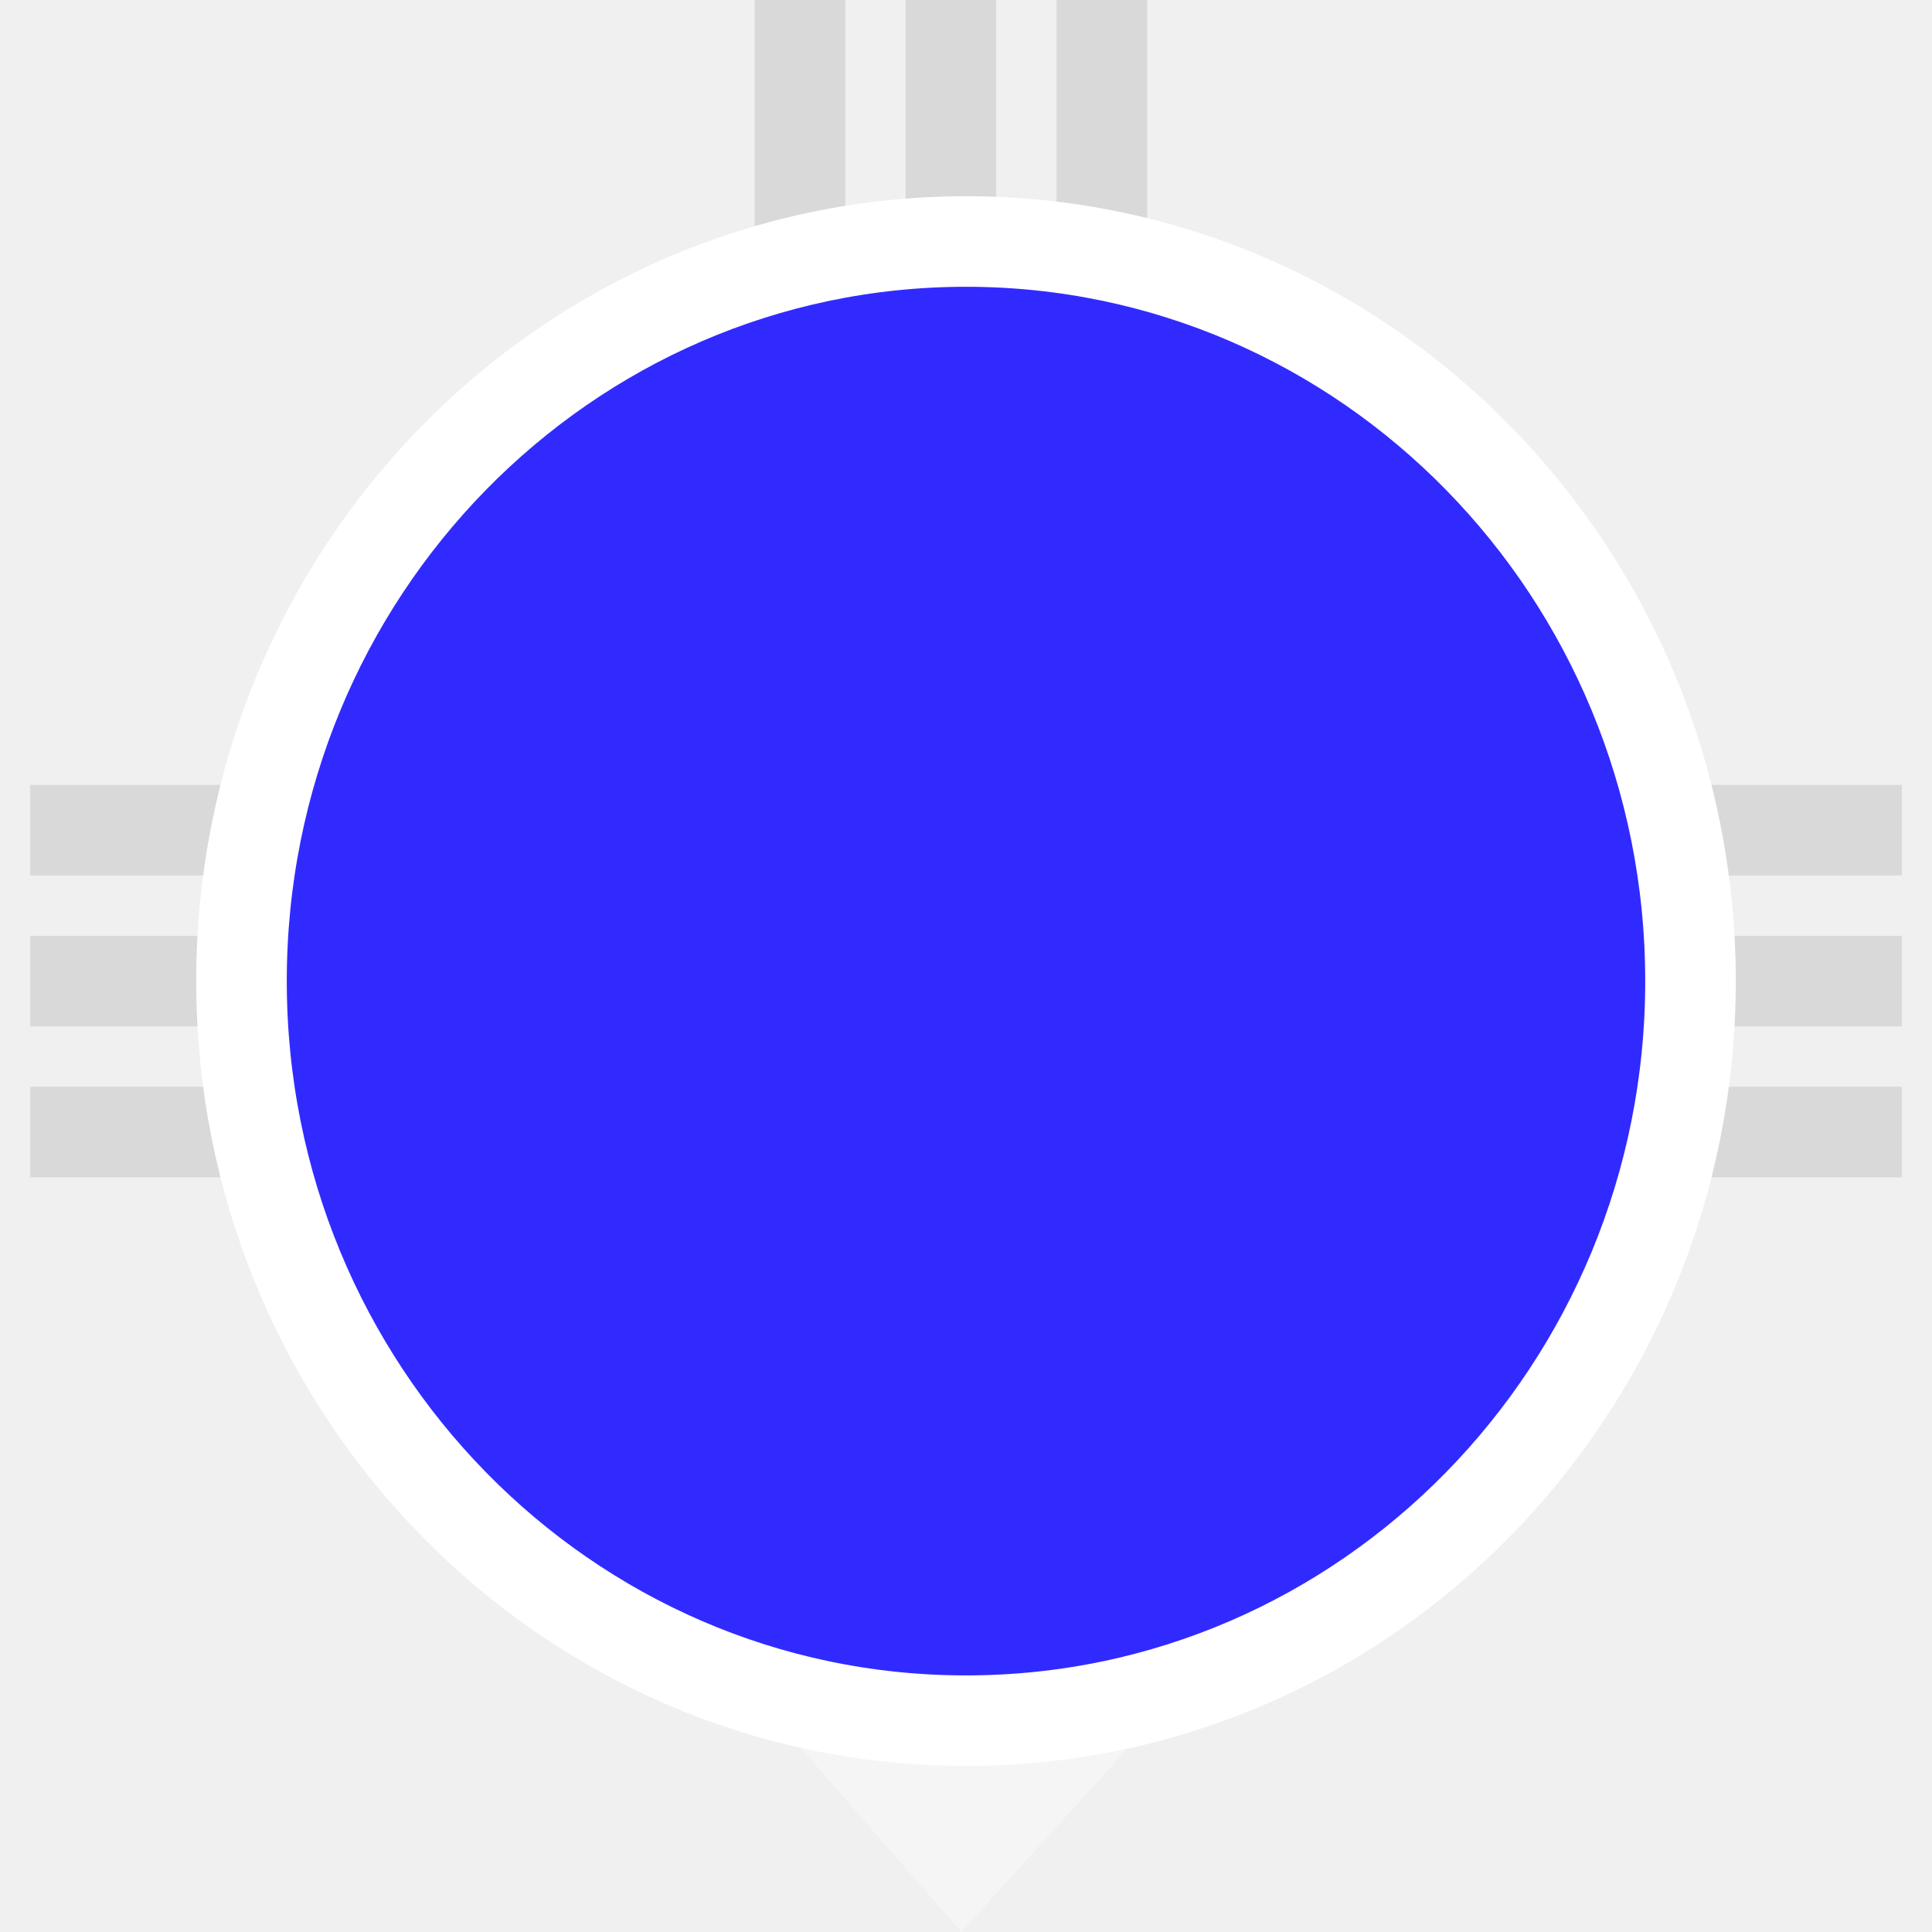
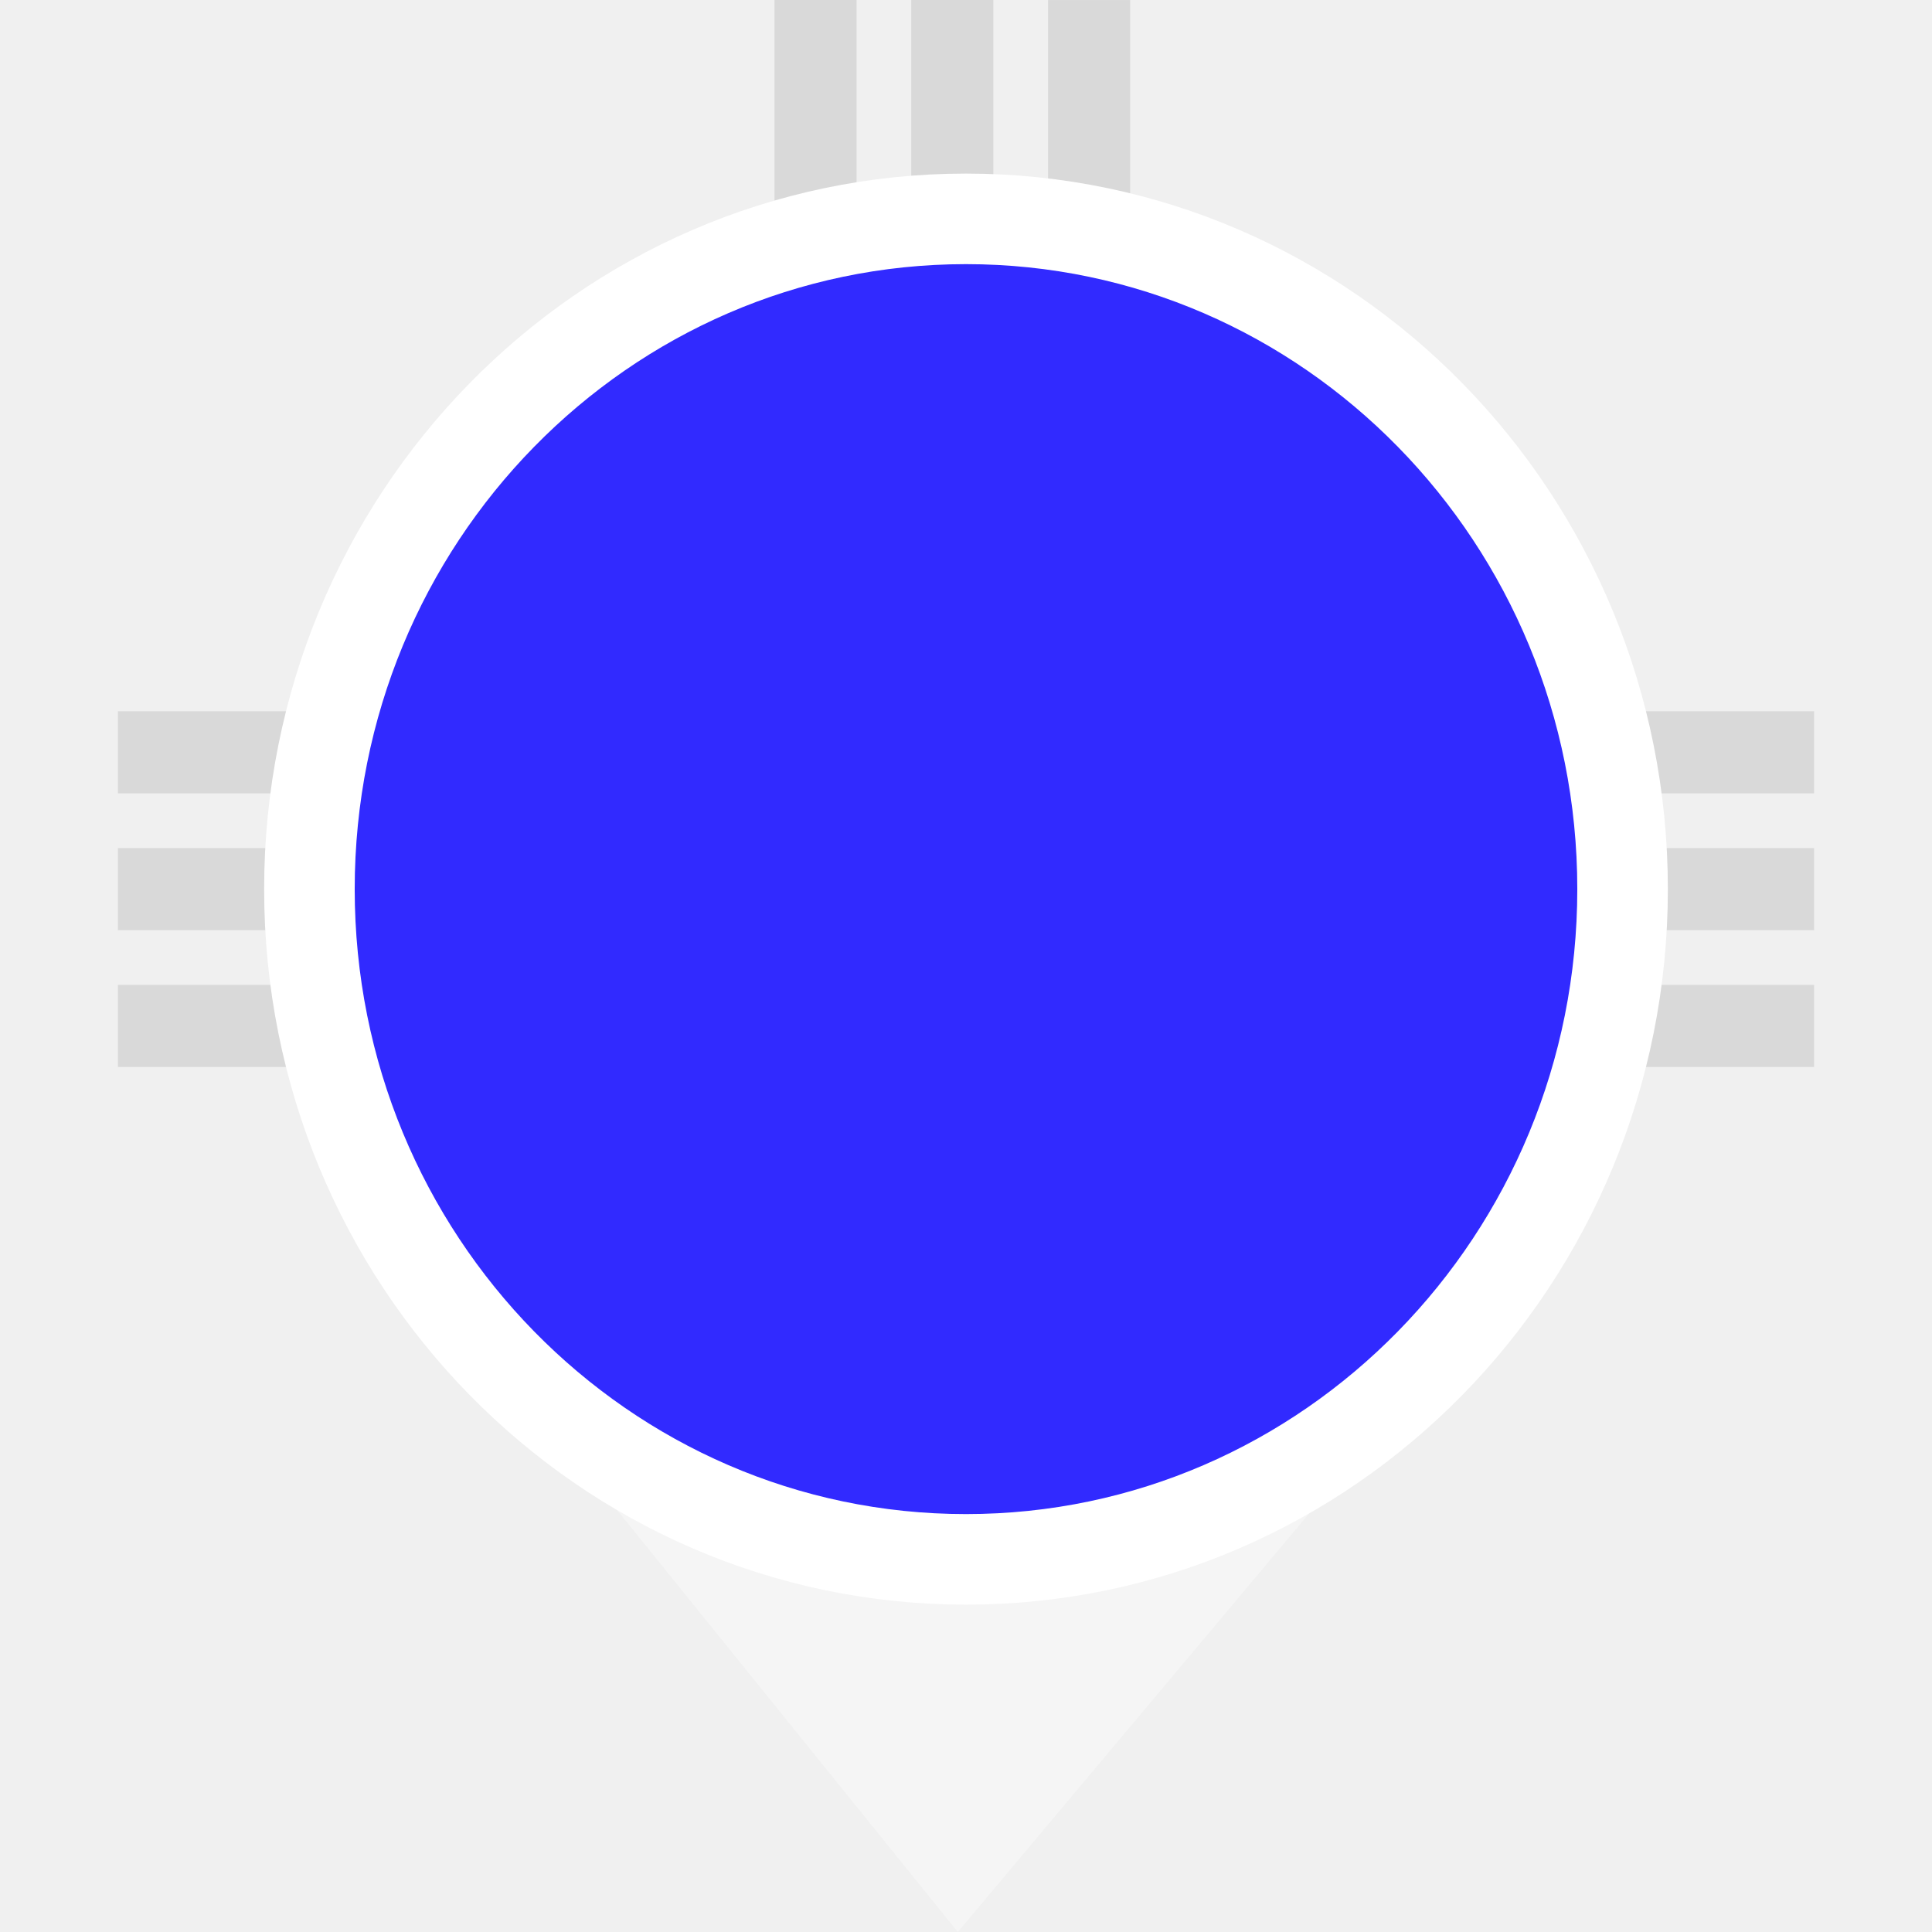
<svg xmlns="http://www.w3.org/2000/svg" width="64" height="64" viewBox="0 0 64 64" fill="none">
-   <rect x="44" y="26" width="19" height="3" fill="#D9D9D9" />
-   <rect x="44" y="36" width="19" height="3" fill="#D9D9D9" />
-   <rect x="44" y="31" width="19" height="3" fill="#D9D9D9" />
-   <rect x="38" width="19" height="3" transform="rotate(90 38 0)" fill="#D9D9D9" />
-   <rect x="28" width="19" height="3" transform="rotate(90 28 0)" fill="#D9D9D9" />
-   <rect x="33" width="19" height="3" transform="rotate(90 33 0)" fill="#D9D9D9" />
-   <rect x="1" y="26" width="19" height="3" fill="#D9D9D9" />
-   <rect x="1" y="36" width="19" height="3" fill="#D9D9D9" />
-   <rect x="1" y="31" width="19" height="3" fill="#D9D9D9" />
-   <path d="M31.845 64L24 55L40 55L31.845 64Z" fill="#F5F5F5" />
-   <path d="M56 32.5C56 46.031 45.255 57 32 57C18.745 57 8 46.031 8 32.5C8 18.969 18.745 8 32 8C45.255 8 56 18.969 56 32.5Z" fill="#312AFF" stroke="white" stroke-width="3" />
+   <path d="M31.729 64L18 47L46 47L31.729 64Z" fill="#F5F5F5" />
+   <rect x="42.875" y="23.562" width="17.219" height="2.719" fill="#D9D9D9" />
+   <rect x="42.875" y="32.625" width="17.219" height="2.719" fill="#D9D9D9" />
+   <rect x="42.875" y="28.094" width="17.219" height="2.719" fill="#D9D9D9" />
+   <rect x="37.438" width="17.219" height="2.719" transform="rotate(90 37.4375 0)" fill="#D9D9D9" />
+   <rect x="28.375" width="17.219" height="2.719" transform="rotate(90 28.375 0)" fill="#D9D9D9" />
+   <rect x="32.906" width="17.219" height="2.719" transform="rotate(90 32.9062 0)" fill="#D9D9D9" />
+   <rect x="3.906" y="23.562" width="17.219" height="2.719" fill="#D9D9D9" />
+   <rect x="3.906" y="32.625" width="17.219" height="2.719" fill="#D9D9D9" />
+   <rect x="3.906" y="28.094" width="17.219" height="2.719" fill="#D9D9D9" />
+   <path d="M31.86 58L24.75 49.844L39.25 49.844L31.86 58Z" fill="#F5F5F5" />
+   <path d="M53.75 29.453C53.75 41.716 44.012 51.656 32 51.656C19.988 51.656 10.25 41.716 10.25 29.453C10.25 17.191 19.988 7.25 32 7.25C44.012 7.25 53.75 17.191 53.75 29.453Z" fill="#312AFF" stroke="white" stroke-width="3" />
</svg>
